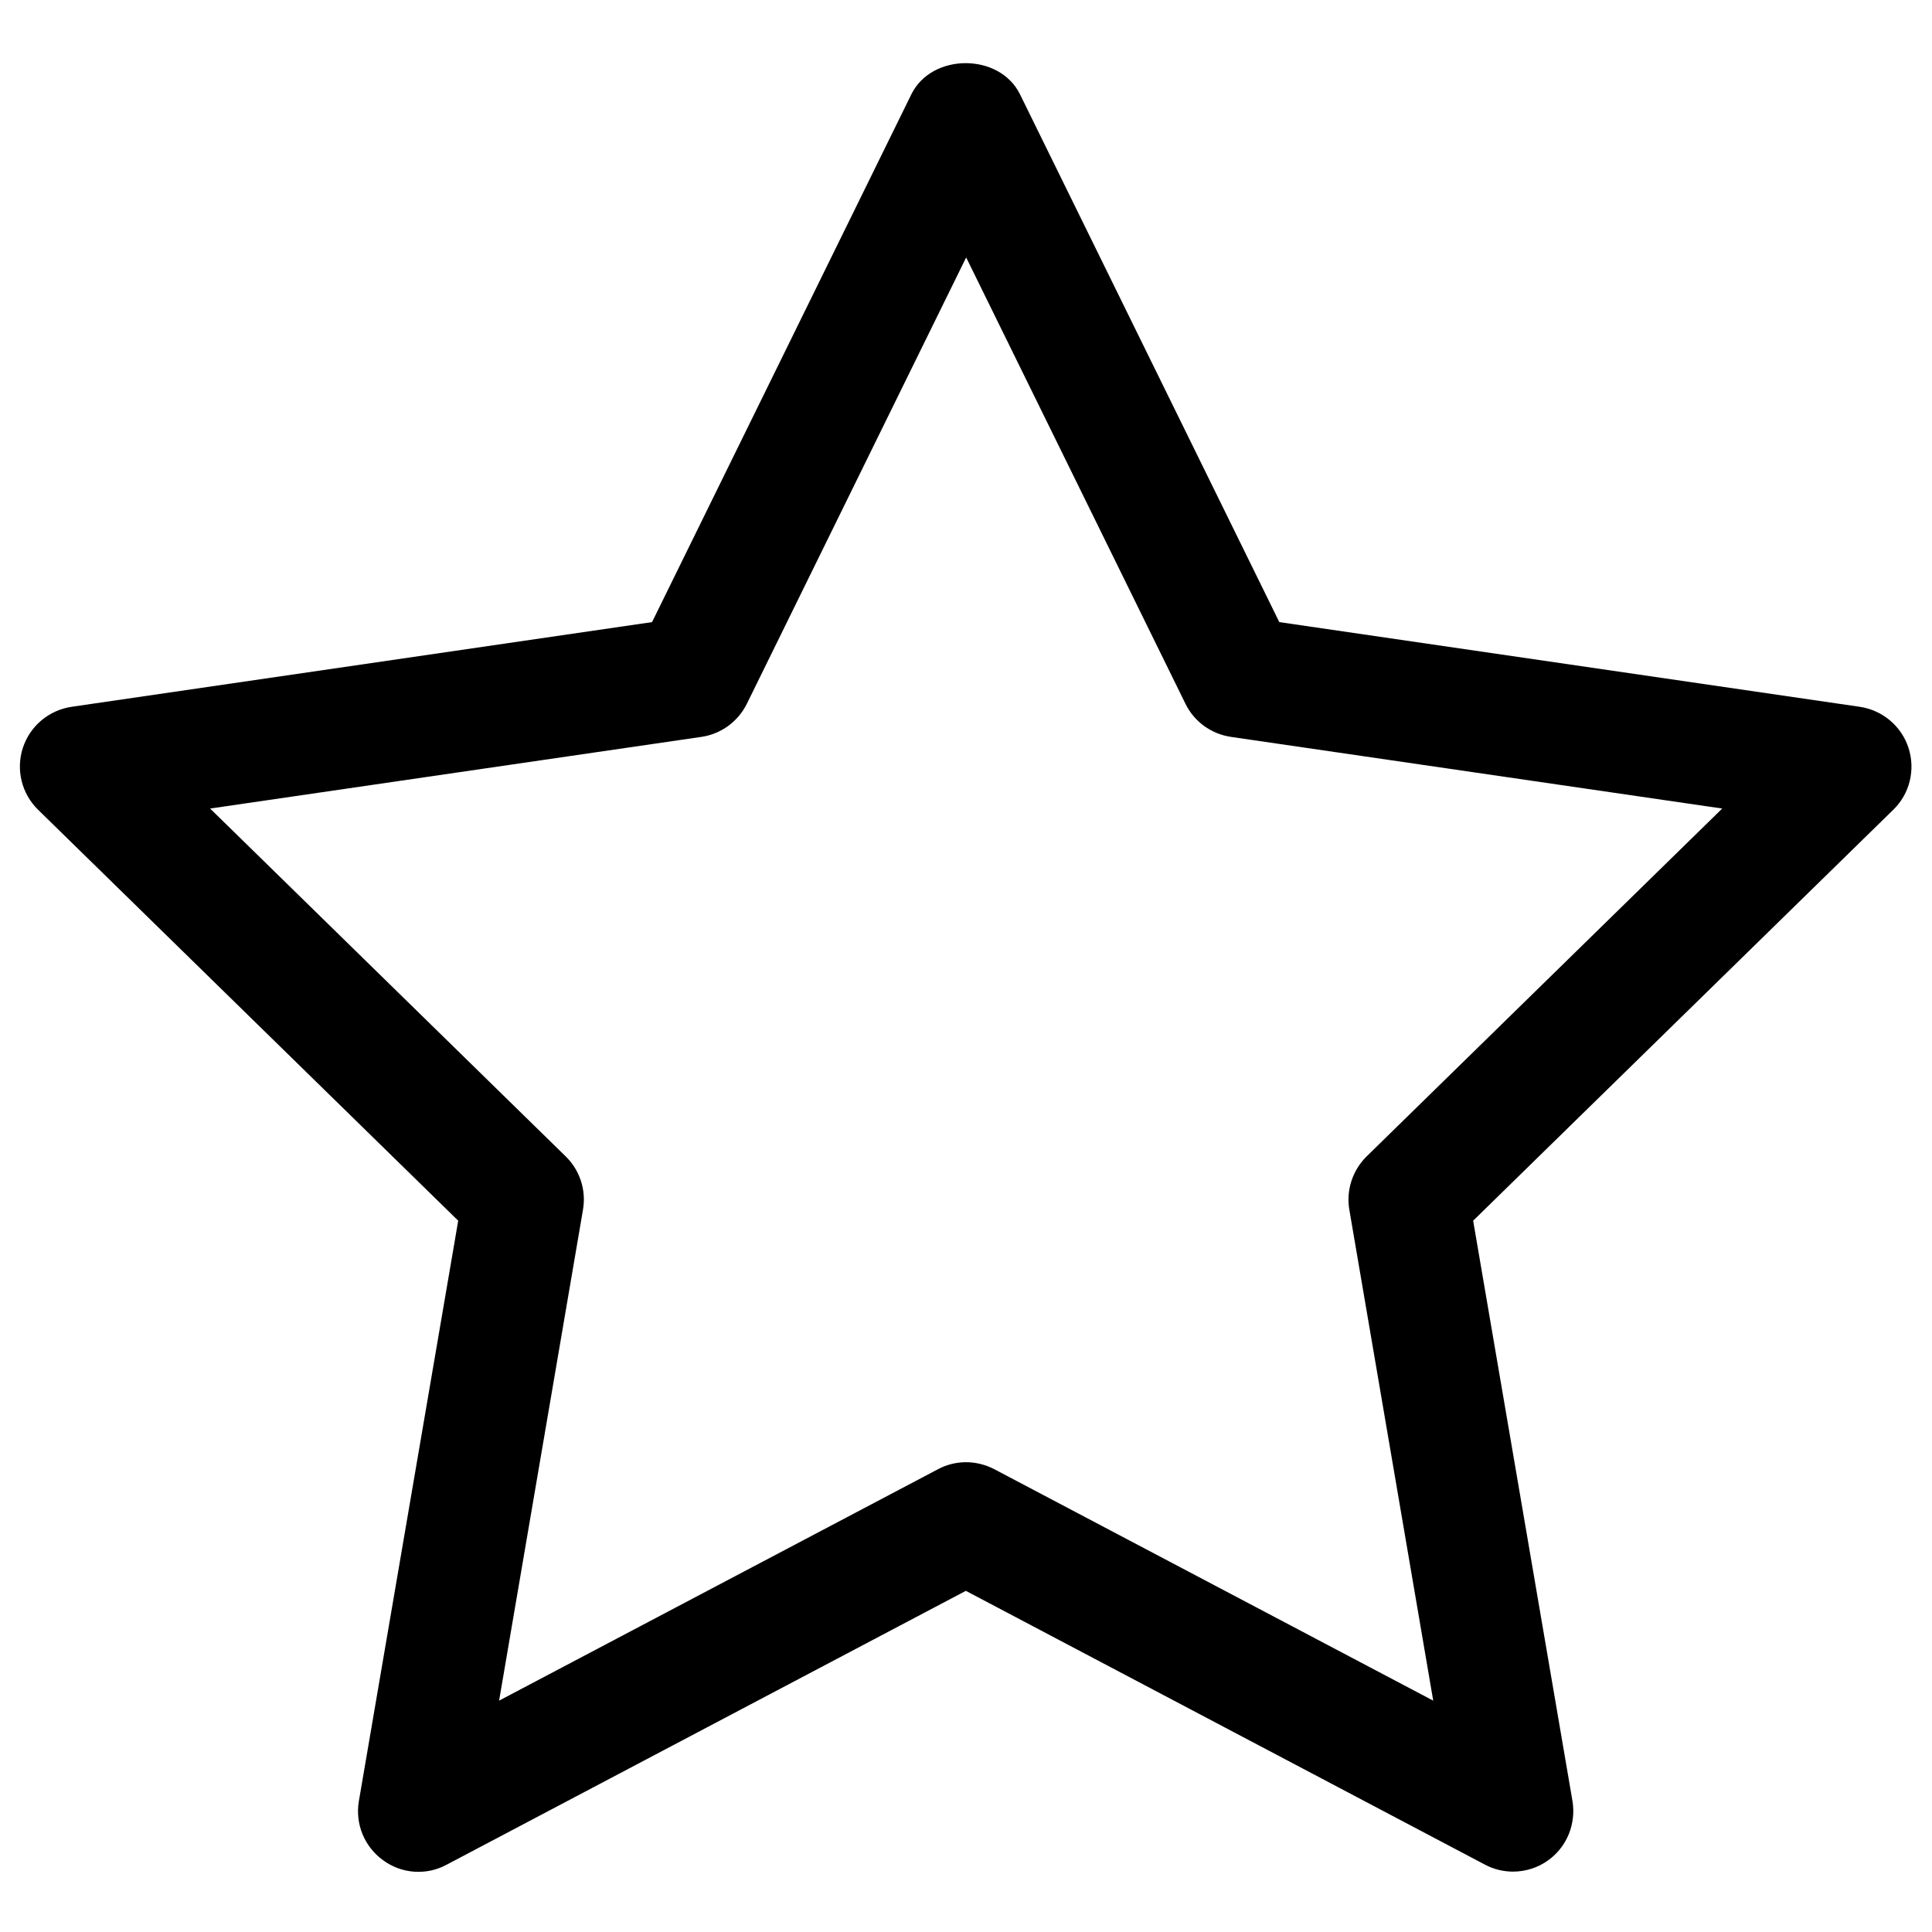
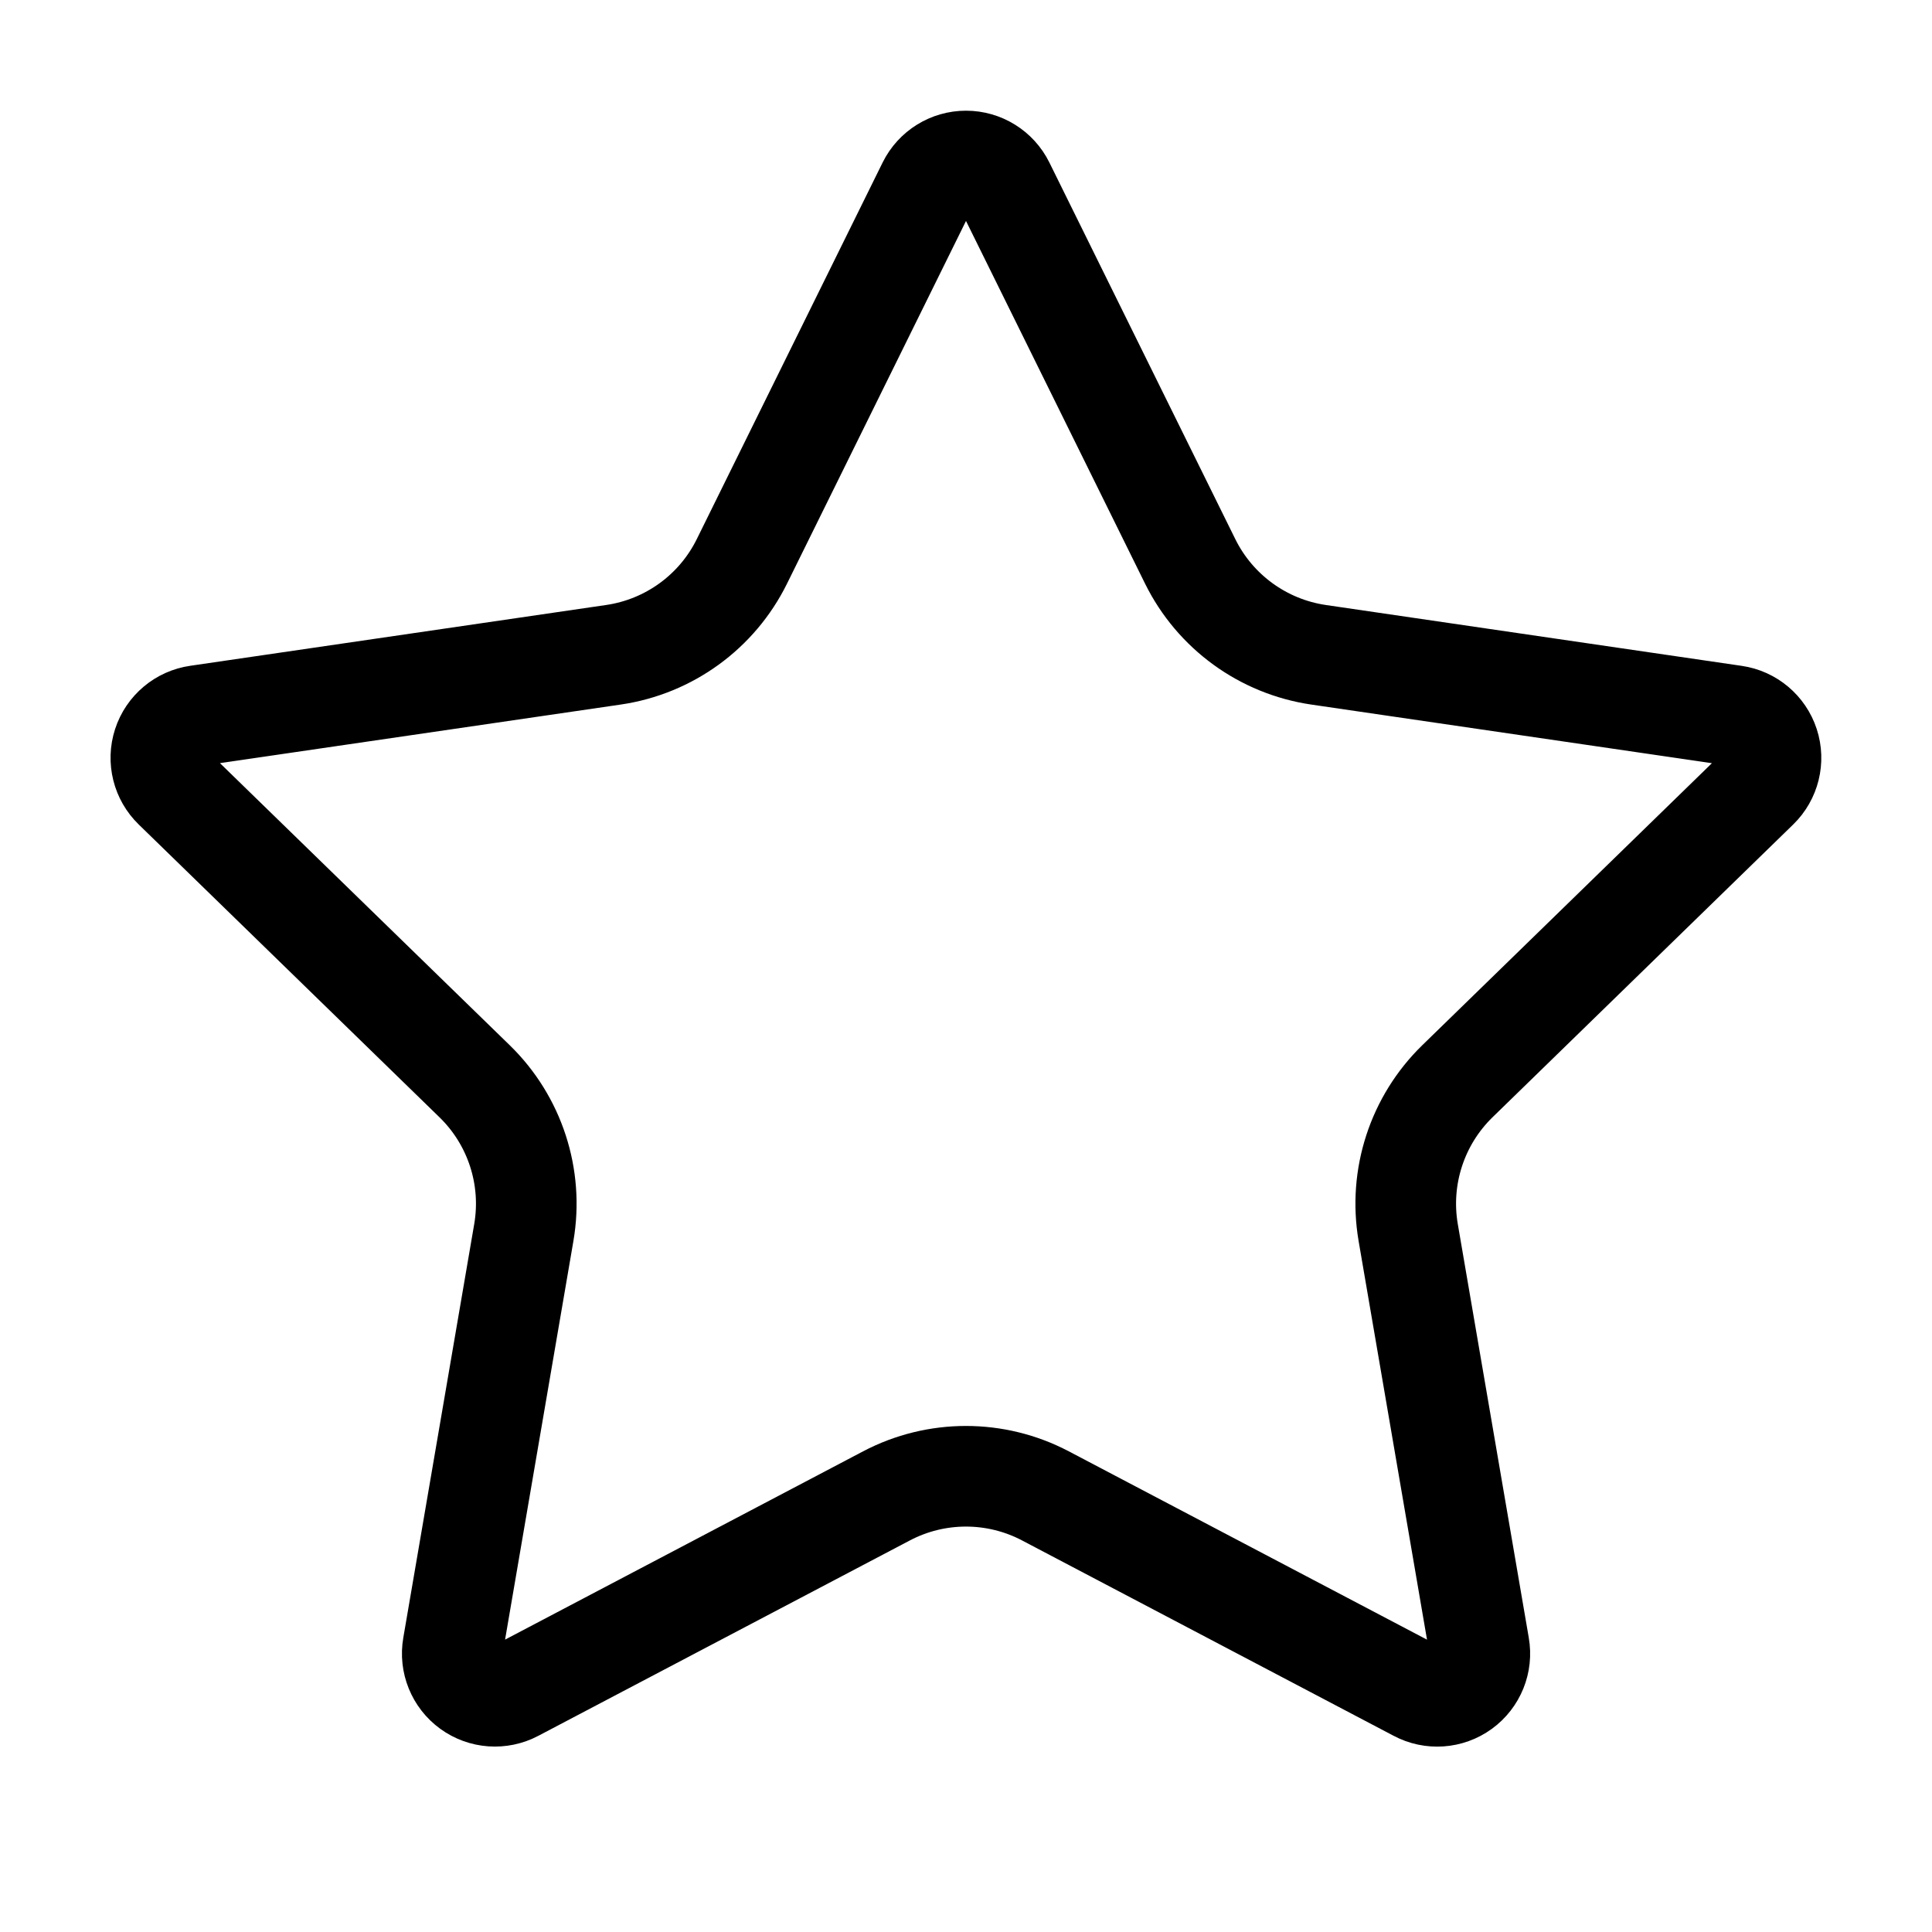
- <svg xmlns="http://www.w3.org/2000/svg" id="Слой_1" enable-background="new 0 0 12 12" viewBox="0 0 12 12">
-   <path d="m9.399 11.625c-.06 0-.12-.014-.175-.043l-3.225-1.701-3.225 1.701c-.125.068-.28.057-.395-.028-.116-.084-.174-.226-.15-.367l.617-3.605-2.61-2.553c-.102-.1-.138-.249-.094-.384.044-.135.161-.234.303-.255l3.605-.526 1.611-3.279c.127-.257.547-.257.674 0l1.611 3.279 3.605.526c.142.021.259.12.303.255.044.136.008.285-.094.384l-2.61 2.553.617 3.605c.023.141-.034.283-.15.367-.064.047-.143.071-.22.071zm-3.399-2.543c.061 0 .12.015.175.043l2.727 1.438-.521-3.049c-.021-.121.02-.245.107-.331l2.209-2.161-3.051-.445c-.123-.018-.229-.095-.283-.206l-1.362-2.772-1.362 2.772c-.055.111-.16.188-.283.206l-3.051.445 2.209 2.161c.088.086.128.21.107.331l-.521 3.049 2.727-1.438c.055-.029.114-.043.175-.043z" fill="rgb(0,0,0)" />
+ <svg xmlns="http://www.w3.org/2000/svg" width="24" height="24" viewBox="0 0 24 24" fill="none" stroke="currentColor" stroke-width="1.25" stroke-linecap="round" stroke-linejoin="round" class="lucide lucide-star-icon lucide-star">
+   <path d="M11.525 2.295a.53.53 0 0 1 .95 0l2.31 4.679a2.123 2.123 0 0 0 1.595 1.16l5.166.756a.53.53 0 0 1 .294.904l-3.736 3.638a2.123 2.123 0 0 0-.611 1.878l.882 5.14a.53.53 0 0 1-.771.56l-4.618-2.428a2.122 2.122 0 0 0-1.973 0L6.396 21.01a.53.53 0 0 1-.77-.56l.881-5.139a2.122 2.122 0 0 0-.611-1.879L2.16 9.795a.53.53 0 0 1 .294-.906l5.165-.755a2.122 2.122 0 0 0 1.597-1.16z" />
</svg>
